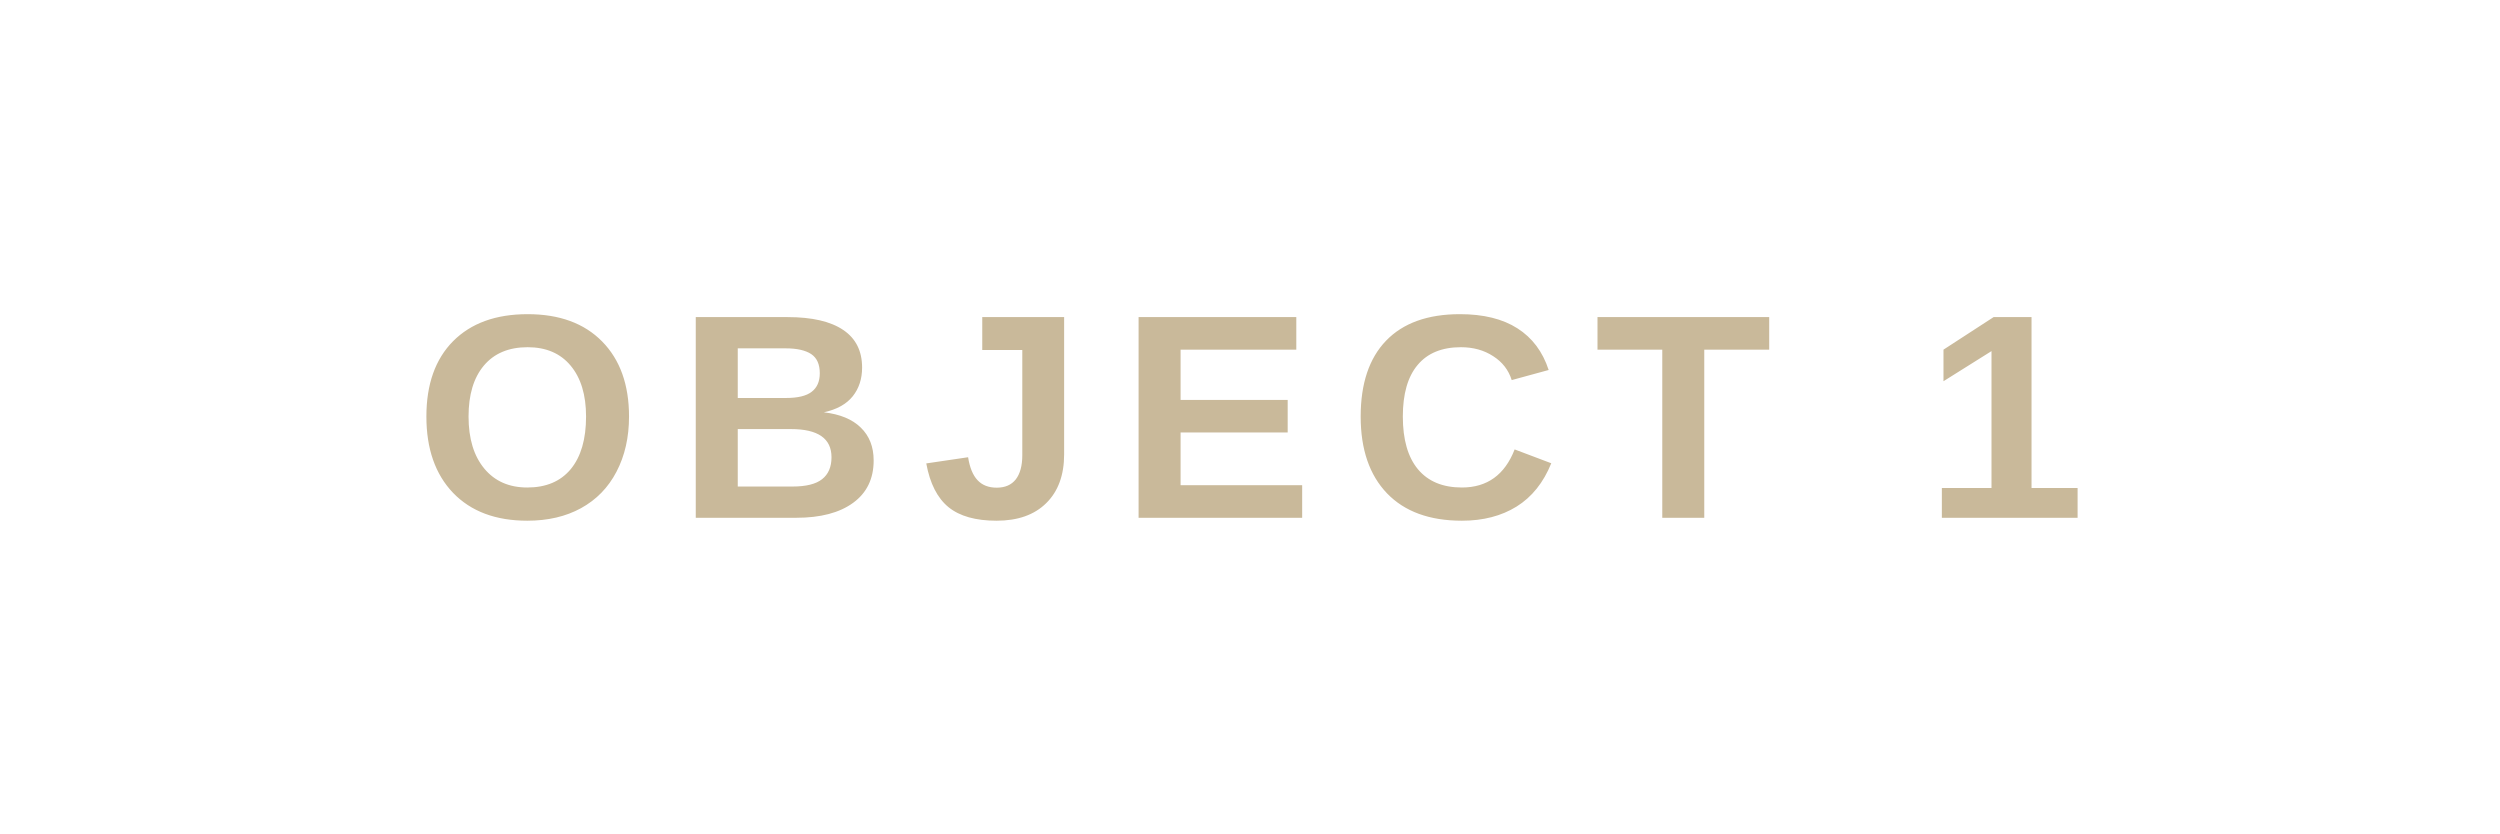
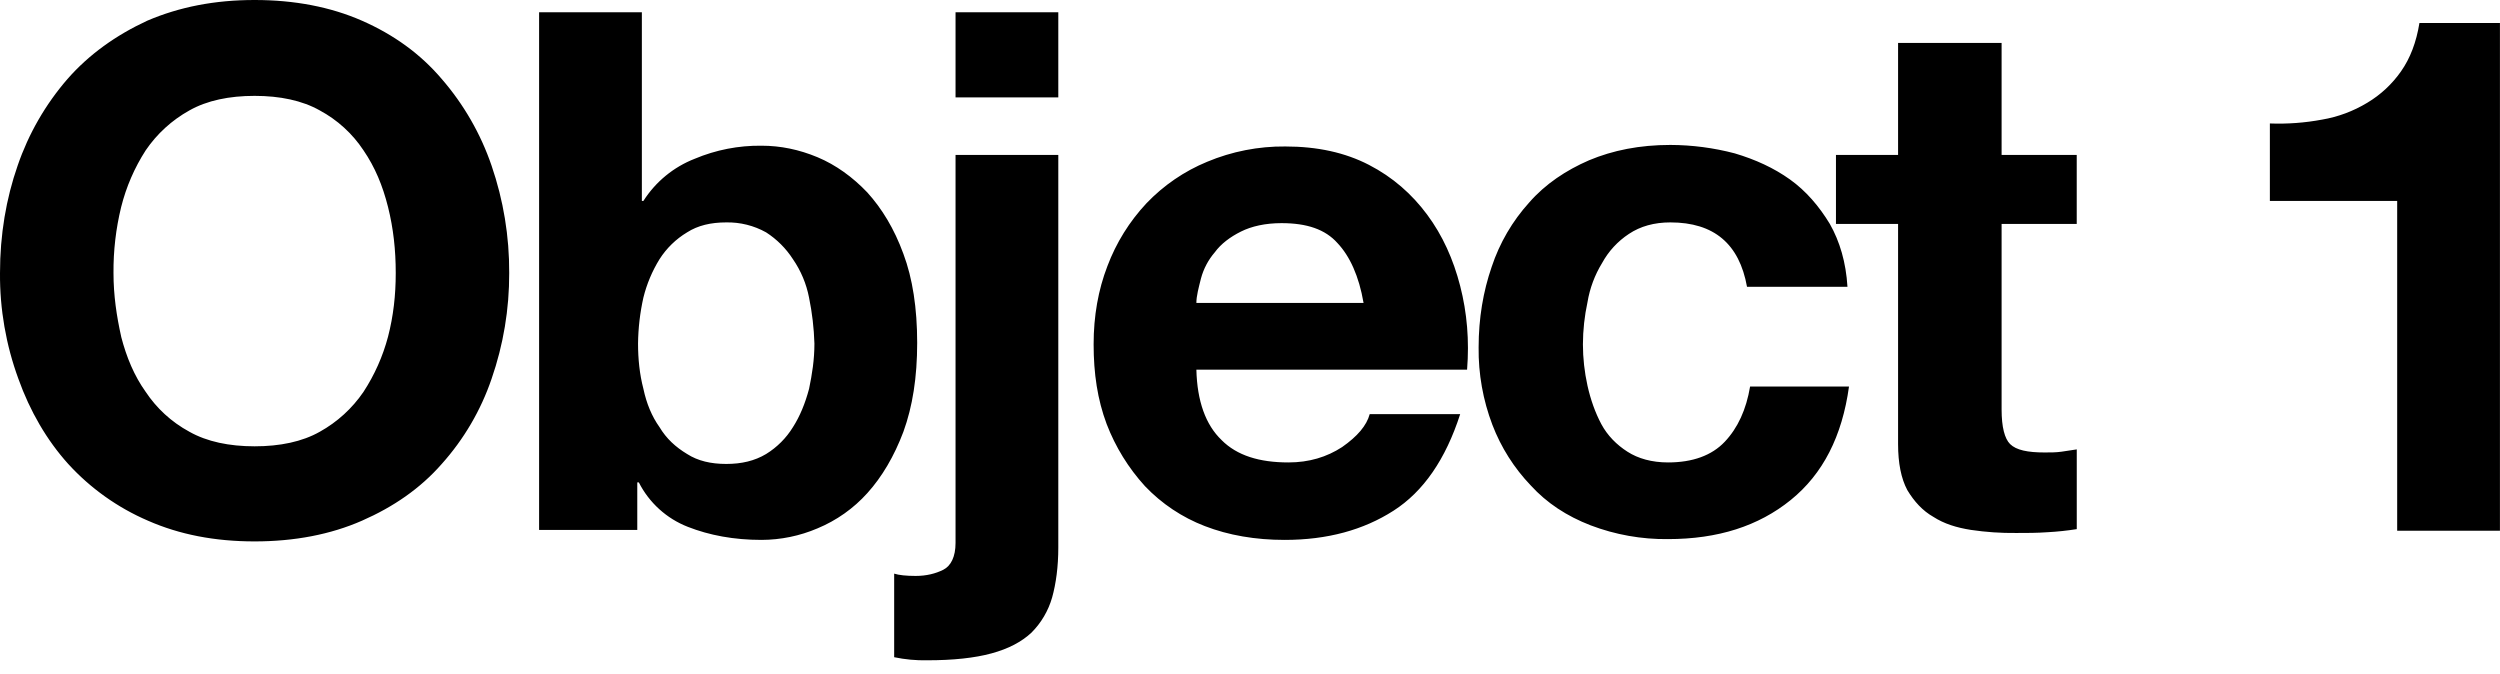
- <svg xmlns="http://www.w3.org/2000/svg" viewBox="0 0 240 80" role="img" aria-label="OBJECT 1">
-   <text x="50%" y="50%" dominant-baseline="central" text-anchor="middle" font-family="'Helvetica Neue', Arial, sans-serif" font-weight="700" font-size="28" letter-spacing="0.12em" fill="#C9B99A">OBJECT 1</text>
+ <svg xmlns="http://www.w3.org/2000/svg" width="78" height="21" fill="none">
+   <path d="M3.78 10.504c.168.646.407 1.22.766 1.723.335.502.79.933 1.364 1.244.55.31 1.244.454 2.034.454.79 0 1.483-.143 2.033-.454a3.997 3.997 0 001.364-1.245 5.91 5.91 0 00.766-1.722c.167-.646.24-1.292.24-1.986 0-.718-.073-1.388-.24-2.058-.168-.67-.407-1.244-.766-1.77a3.79 3.79 0 00-1.364-1.245c-.55-.31-1.244-.454-2.033-.454-.79 0-1.484.143-2.034.454A3.997 3.997 0 004.546 4.69a5.923 5.923 0 00-.766 1.77 8.378 8.378 0 00-.239 2.058c0 .694.096 1.34.24 1.986zM.55 5.168a8.163 8.163 0 011.556-2.704C2.776 1.7 3.613 1.101 4.594.646 5.599.216 6.699 0 7.944 0c1.244 0 2.368.215 3.35.646.98.43 1.818 1.029 2.488 1.818a8.163 8.163 0 011.555 2.704 10.14 10.14 0 01.55 3.35 9.96 9.96 0 01-.55 3.302 7.71 7.71 0 01-1.555 2.656c-.67.765-1.508 1.34-2.489 1.77-.98.43-2.105.646-3.35.646-1.244 0-2.344-.215-3.325-.646a7.246 7.246 0 01-2.489-1.77C1.46 13.734.933 12.825.574 11.82A9.392 9.392 0 010 8.518c0-1.196.191-2.321.55-3.35zm24.692 4.116a3.17 3.17 0 00-.502-1.197 2.794 2.794 0 00-.837-.837 2.454 2.454 0 00-1.245-.311c-.478 0-.885.095-1.22.31a2.617 2.617 0 00-.861.838 4.191 4.191 0 00-.503 1.197 6.938 6.938 0 00-.167 1.435c0 .479.048.957.167 1.412.096.454.263.861.503 1.196.215.359.502.622.861.838.335.215.742.31 1.22.31.479 0 .886-.095 1.245-.31a2.55 2.55 0 00.837-.838c.215-.335.383-.742.503-1.196.095-.455.167-.91.167-1.412a8.448 8.448 0 00-.168-1.435zM20.026.383v5.886h.048a3.334 3.334 0 011.603-1.316 5.208 5.208 0 012.082-.407c.598 0 1.172.12 1.747.359.574.24 1.1.622 1.555 1.1.454.503.837 1.125 1.125 1.915.287.765.43 1.698.43 2.775s-.143 1.986-.43 2.776c-.288.765-.67 1.411-1.125 1.914a4.313 4.313 0 01-1.555 1.1 4.477 4.477 0 01-1.747.36c-.861 0-1.627-.144-2.297-.407a2.894 2.894 0 01-1.531-1.388h-.048v1.483H16.82V.383h3.206zm9.787 0h3.206v2.656h-3.206V.383zm-1.245 17.586c.335 0 .622-.072.862-.192.239-.12.383-.406.383-.837V4.833h3.206v12.25c0 .599-.072 1.125-.192 1.556a2.54 2.54 0 01-.646 1.1c-.31.288-.717.503-1.244.646-.526.144-1.196.216-2.01.216a4.56 4.56 0 01-1.029-.096v-2.608c.144.048.383.072.67.072zM41.73 7.585c-.383-.431-.957-.623-1.747-.623-.502 0-.933.096-1.268.264-.335.167-.622.383-.814.646a2.07 2.07 0 00-.43.813c-.072.287-.144.55-.144.766h5.216c-.143-.838-.43-1.46-.813-1.866zm-3.613 6.149c.478.478 1.172.694 2.082.694.645 0 1.196-.168 1.674-.479.479-.335.766-.67.862-1.029h2.823c-.455 1.412-1.148 2.417-2.082 3.015-.933.598-2.057.91-3.397.91-.91 0-1.747-.144-2.489-.431a5.113 5.113 0 01-1.866-1.245 6.145 6.145 0 01-1.196-1.938c-.287-.765-.407-1.579-.407-2.488 0-.885.144-1.699.43-2.44a5.904 5.904 0 011.221-1.963 5.536 5.536 0 011.89-1.292 6.167 6.167 0 012.44-.478c1.006 0 1.867.191 2.609.574.742.383 1.34.91 1.818 1.555.479.646.814 1.388 1.029 2.225.215.838.287 1.7.215 2.609h-8.446c.024.98.287 1.722.79 2.2zm13.997-6.795c-.502 0-.933.12-1.292.359a2.548 2.548 0 00-.837.909 3.397 3.397 0 00-.455 1.22 6.327 6.327 0 00-.143 1.316c0 .43.048.861.143 1.292.096.43.24.838.431 1.197.192.358.479.646.814.86.335.216.765.336 1.268.336.765 0 1.364-.216 1.77-.646.407-.43.67-1.005.79-1.723h3.086c-.215 1.555-.813 2.728-1.818 3.541-1.005.814-2.273 1.22-3.828 1.22a6.575 6.575 0 01-2.417-.43c-.742-.287-1.364-.694-1.866-1.244a5.667 5.667 0 01-1.197-1.89 6.577 6.577 0 01-.43-2.417c0-.91.143-1.747.407-2.512a5.634 5.634 0 011.172-2.01c.502-.575 1.148-1.005 1.866-1.316.742-.311 1.58-.479 2.536-.479a7.98 7.98 0 012.01.263c.646.192 1.22.455 1.723.814.502.359.91.837 1.244 1.388.311.55.503 1.196.55 1.962h-3.134c-.24-1.34-1.029-2.01-2.392-2.01zm12.68-2.106v2.154H62.45v5.79c0 .55.096.909.264 1.077.191.19.55.263 1.076.263.192 0 .36 0 .527-.024.167-.024.335-.048.478-.072v2.488a8.88 8.88 0 01-.909.096c-.335.024-.646.024-.981.024a8.91 8.91 0 01-1.412-.096c-.454-.072-.837-.191-1.172-.407-.335-.19-.598-.478-.814-.837-.191-.359-.287-.837-.287-1.435V6.987h-1.938V4.833h1.938V1.34h3.23v3.493h2.345zm9.998 11.7V6.27H70.82V3.852a7.35 7.35 0 001.627-.12 4.01 4.01 0 001.412-.526 3.43 3.43 0 001.053-.98c.287-.408.478-.91.574-1.508h2.512v15.84h-3.206v-.025z" fill="#000" />
</svg>
